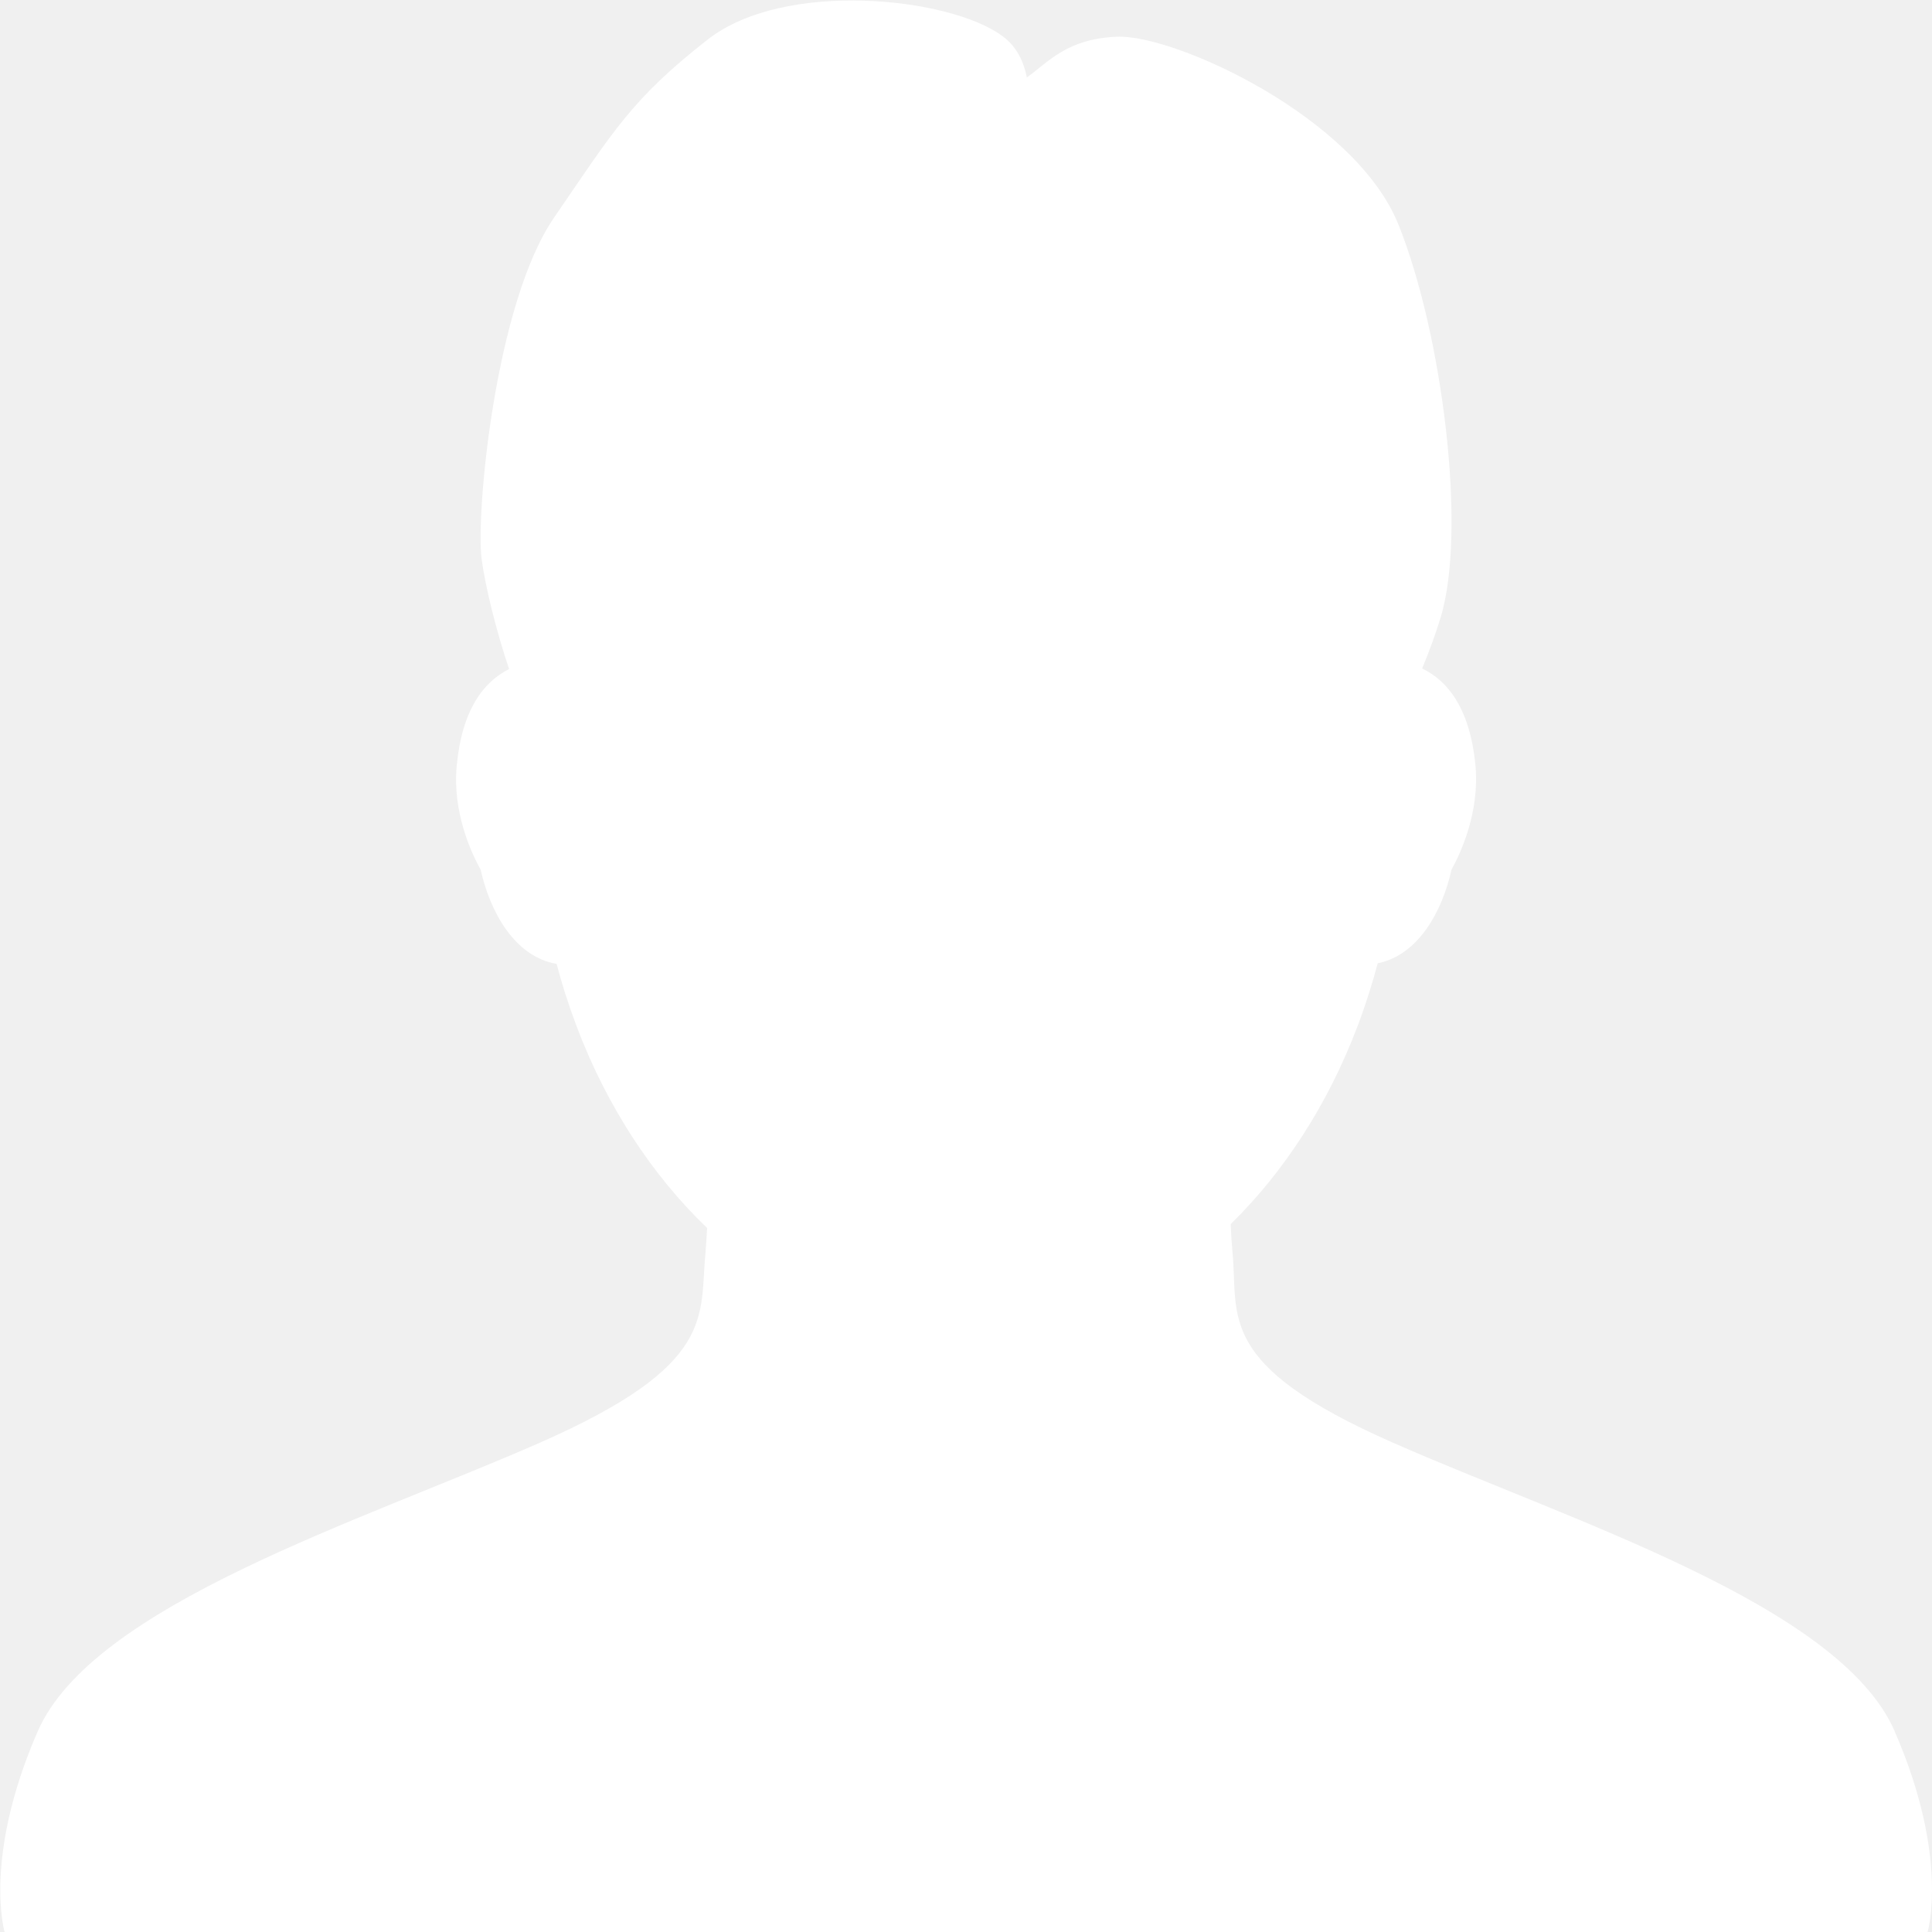
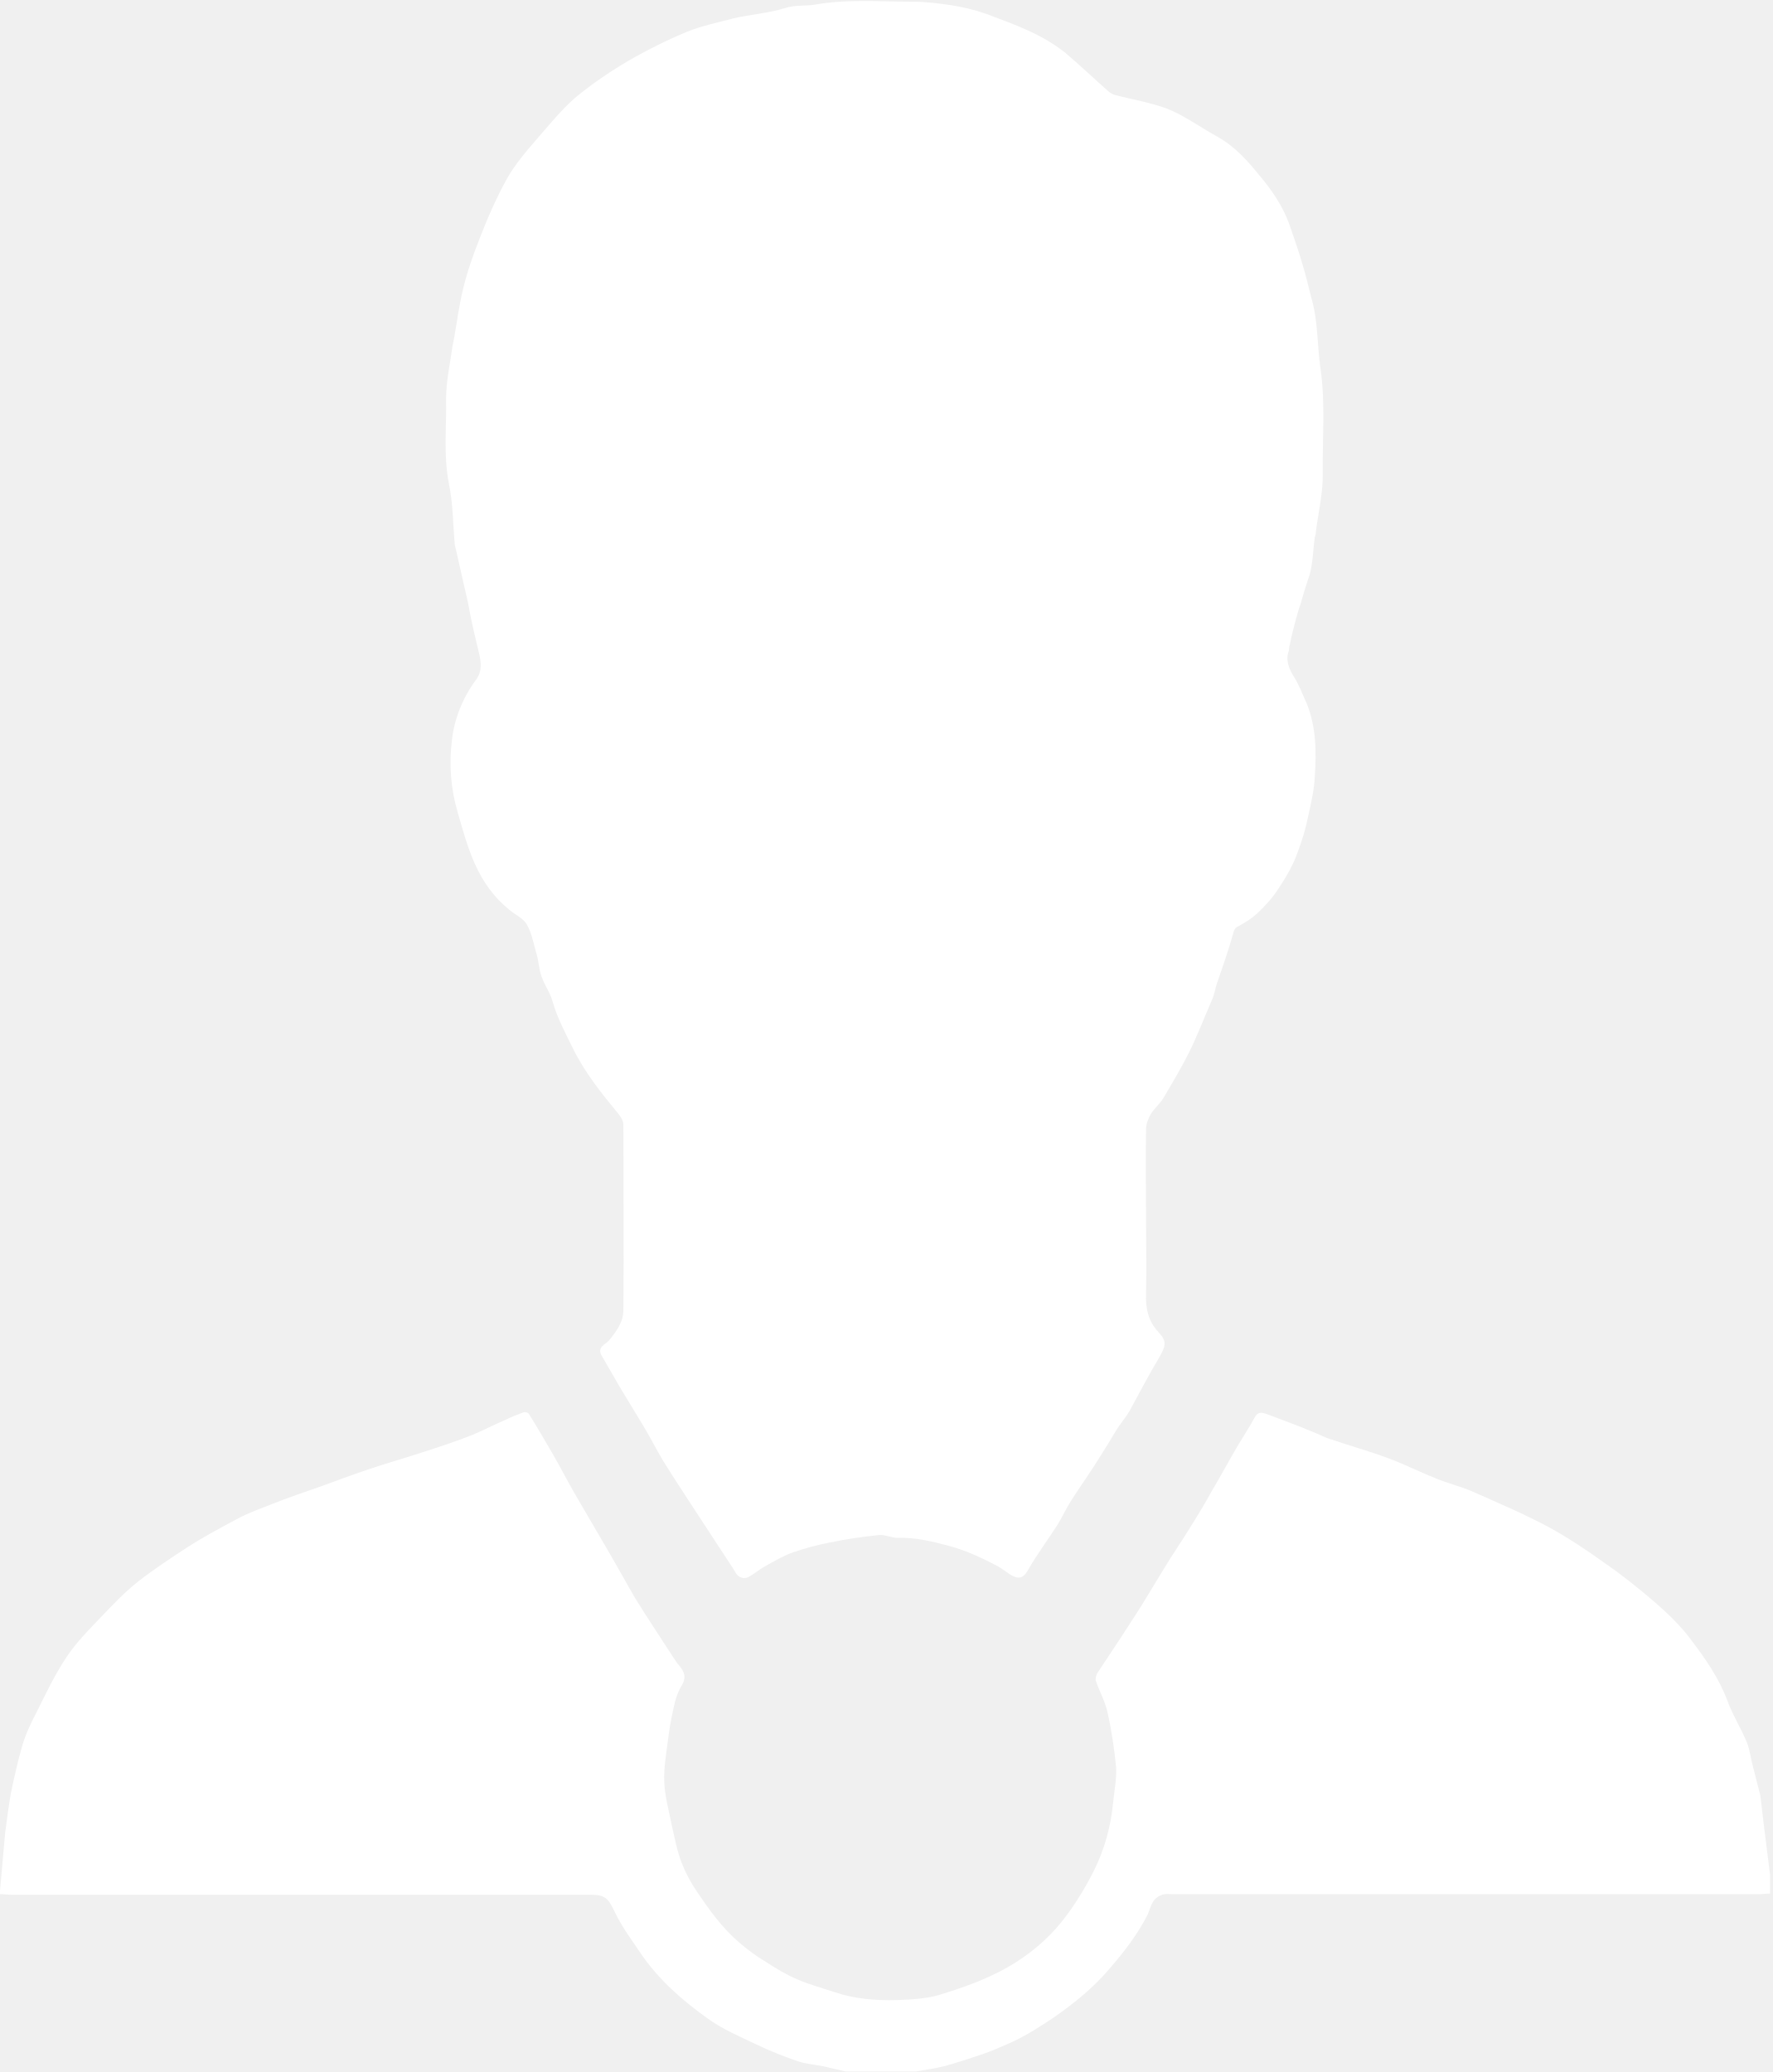
- <svg xmlns="http://www.w3.org/2000/svg" version="1.1" viewBox="0 0 100 100">
-   <path fill="white" d="M98.07,89.61c-2.85-6.54-16.74-10.87-25.98-14.94-9.23-4.06-7.97-6.53-8.3-9.9-.04-.45-.07-.92-.09-1.41,2.77-2.71,5.04-6.22,6.56-10.23,0,0,.09-.22,.11-.29,.35-.96,.67-1.96,.94-2.98,2.12-.43,3.35-2.72,3.82-4.85,.48-.86,1.46-2.98,1.24-5.38-.28-2.95-1.43-4.39-2.76-5.03,.36-.87,.69-1.76,.96-2.65,1.37-4.54,.07-14.71-2.18-20.31-2.24-5.6-11.61-9.87-14.58-9.74-2.58,.11-3.51,1.28-4.66,2.11-.17-.85-.54-1.61-1.26-2.14-2.72-2.02-11.28-2.93-15.25,.17-3.97,3.1-4.91,4.78-7.96,9.22-3.06,4.45-4.06,15.35-3.75,17.68,.19,1.44,.76,3.73,1.42,5.69-1.31,.66-2.44,2.09-2.71,5.01-.23,2.4,.76,4.52,1.24,5.38,.48,2.16,1.75,4.5,3.93,4.87,.27,1.03,.59,2.03,.95,3,.02,.06,.05,.12,.07,.19l.03,.08c1.55,4.09,3.89,7.67,6.74,10.4-.02,.42-.05,.83-.08,1.22-.33,3.37,.64,5.84-8.59,9.9-9.24,4.06-23.13,8.39-25.98,14.94-2.85,6.54-1.71,10.39-1.71,10.39H99.77s1.15-3.85-1.7-10.39Z" />
+ <svg xmlns="http://www.w3.org/2000/svg" version="1.1" viewBox="0 0 308 360">
+   <path fill="white" d="M0,328.5c0.3-3.4,0.6-6.7,0.9-10.1c0.3-2.3,0.6-4.6,1-6.9c0.6-2.8,1.2-5.6,2-8.3c0.6-2,1.5-3.9,2.5-5.8c1.6-3.2,3.1-6.4,5.1-9.4c1.7-2.6,4-4.9,6.2-7.2c2-2.1,4.1-4.3,6.4-6.1c2.7-2.1,5.6-4,8.5-5.9c2.8-1.8,5.8-3.4,8.8-5c1.9-1,3.9-1.7,5.9-2.5c2.8-1.1,5.7-2.1,8.6-3.1c2.7-1,5.4-2,8.1-2.9c3.2-1.1,6.5-2,9.8-3.1c2.8-0.9,5.5-1.8,8.3-2.9c1.9-0.8,3.8-1.8,5.7-2.6c1-0.5,2-0.9,3.1-1.3c0.3-0.1,0.9,0,1,0.3c1.4,2.2,2.7,4.5,4,6.7c1.4,2.4,2.6,4.8,4,7.2c2.1,3.6,4.2,7.2,6.3,10.8c1.4,2.4,2.7,4.8,4.1,7.2c2.1,3.4,4.3,6.7,6.5,10.1c0.3,0.4,0.5,0.8,0.8,1.2c1,1.2,1.9,2.2,0.8,4c-0.8,1.3-1.2,2.9-1.5,4.4c-0.4,1.8-0.7,3.6-0.9,5.4c-0.3,2.3-0.7,4.6-0.6,6.9c0.1,2.5,0.8,5,1.3,7.5c0.5,2.2,0.9,4.4,1.7,6.5c0.7,1.8,1.6,3.5,2.7,5.1c2.1,3.1,4.3,6.2,7.2,8.7c1.5,1.3,3.1,2.5,4.8,3.5c1.7,1.1,3.5,2.2,5.4,3c2.1,0.9,4.3,1.5,6.4,2.2c3.5,1.2,7.2,1.5,10.9,1.4c2.5-0.1,5-0.2,7.4-0.9c3.9-1.2,7.9-2.6,11.5-4.6c3.8-2.1,7.2-4.9,9.9-8.3c2.1-2.7,3.9-5.6,5.4-8.6c1.9-3.8,3-7.8,3.4-12.1c0.2-2,0.6-3.9,0.5-5.9c-0.3-3.2-0.8-6.5-1.5-9.6c-0.4-1.9-1.4-3.6-2-5.4c-0.2-0.5,0.1-1.3,0.5-1.8c1.3-2,2.6-3.9,3.9-5.9c1.1-1.7,2.2-3.4,3.3-5.1c1.4-2.3,2.8-4.6,4.2-6.9c1.5-2.5,3.2-4.9,4.7-7.4c1.2-1.9,2.4-3.9,3.5-5.9c1.6-2.7,3.1-5.5,4.7-8.2c0.9-1.5,1.9-3,2.7-4.5c0.6-1.2,1.3-1,2.2-0.7c2.7,1,5.4,2,8,3.1c1.1,0.4,2.1,1,3.2,1.3c3.2,1.1,6.5,2,9.7,3.2c2.8,1,5.5,2.4,8.3,3.5c2.1,0.9,4.3,1.4,6.4,2.3c4.5,2,9,3.9,13.3,6.2c3.5,1.9,6.9,4.2,10.1,6.5c2.9,2,5.6,4.2,8.3,6.5c2.3,2,4.5,4.1,6.3,6.5c2.5,3.3,4.9,6.7,6.4,10.7c0.9,2.5,2.4,4.8,3.4,7.3c0.5,1.2,0.6,2.6,1,4c0.4,1.6,0.8,3.1,1.2,4.7c0,0.1,0.1,0.3,0.1,0.4c0.3,2.2,0.5,4.4,0.8,6.6c0.3,2.4,0.6,4.8,0.9,7.2c0,1.1,0,2.2,0,3.3c-0.6,0-1.3,0.1-1.9,0.1c-7.9,0-15.9,0-23.8,0c-26,0-52.1,0-78.1,0c-0.6,0-1.2-0.1-1.8,0.1c-0.6,0.2-1.2,0.6-1.5,1.1c-0.5,0.7-0.7,1.6-1,2.3c-1.7,3.4-4.1,6.5-6.6,9.4c-2.8,3.3-6.1,6-9.7,8.5c-2.4,1.6-4.7,3.1-7.3,4.3c-1.8,0.8-3.6,1.6-5.4,2.2c-2.1,0.7-4.2,1.4-6.4,2c-1.6,0.4-3.2,0.6-4.8,0.9c-4.1,0-8.2,0-12.3,0c-1.3-0.3-2.6-0.6-3.9-0.9c-1.5-0.3-3.1-0.4-4.5-0.9c-2.3-0.8-4.6-1.7-6.7-2.7c-3.1-1.5-6.3-2.8-9-4.8c-4.2-3-8.2-6.5-11.2-10.8c-1.7-2.5-3.5-4.9-4.8-7.6c-1.1-2.3-1.6-3-4.2-3c-20.2,0-40.5,0-60.7,0c-13.3,0-26.6,0-40,0c-0.6,0-1.3-0.1-1.9-0.1C0,329,0,328.7,0,328.5z M79,94.6c-0.3-3.5-0.3-7.1-1-10.5c-1-5-0.4-9.9-0.5-14.9c0-3,0.7-6,1.1-9c0.1-0.5,0.2-1,0.3-1.5c0.5-2.9,0.9-5.9,1.6-8.7c0.7-2.9,1.7-5.7,2.8-8.5c1.4-3.6,2.9-7.1,4.8-10.5c1.4-2.5,3.4-4.8,5.3-7c2.1-2.4,4.1-4.9,6.5-7c2.9-2.4,6-4.5,9.2-6.4c3.3-1.9,6.7-3.6,10.3-5.1c2.5-1,5.3-1.6,8-2.3c3-0.7,6.1-0.9,9-1.8c1.8-0.6,3.5-0.3,5.2-0.6c5.7-1,11.4-0.5,17.2-0.5c2.1,0,4.3,0.3,6.4,0.6c2,0.3,4.1,0.8,6.1,1.5c4.8,1.8,9.7,3.5,13.8,6.8c2.6,2.2,5.1,4.6,7.6,6.8c0.3,0.2,0.6,0.4,1,0.5c3,0.8,6.2,1.3,9.1,2.4c3,1.2,5.7,3.2,8.6,4.8c3.1,1.7,5.4,4.3,7.5,6.9c2.1,2.5,4,5.3,5.1,8.4c0.8,2.3,1.6,4.6,2.3,7c0.6,1.9,1,3.8,1.5,5.7c1.2,4,1,8.2,1.6,12.3c0.9,6.2,0.3,12.4,0.4,18.6c0,3.3-0.8,6.6-1.2,9.8c0,0.3-0.1,0.7-0.2,1c-0.3,2.2-0.3,4.4-0.9,6.5c-0.6,1.8-0.9,2.7-1.6,5.2c-0.2,0.2-1.5,5.1-1.8,6.8c-0.1,0-0.5,0,0,0c-0.2,0.5-0.1,0.8-0.2,1.2c-0.6,1.5,0,3.1,0.9,4.5c0.9,1.4,1.5,3.1,2.2,4.6c1.7,4.2,1.7,8.5,1.4,12.9c-0.1,2.3-0.7,4.7-1.2,7c-0.4,2-1,3.9-1.7,5.8c-0.8,2.3-2,4.4-3.4,6.5c-1.1,1.7-2.4,3.1-3.8,4.4c-0.9,0.8-2,1.5-3.1,2.1c-0.7,0.3-0.8,0.7-1,1.4c-0.8,2.9-1.8,5.7-2.8,8.6c-0.3,0.9-0.4,1.8-0.8,2.7c-1.3,3-2.5,6.1-3.9,9c-1.4,2.8-3,5.5-4.6,8.2c-0.6,1-1.6,1.8-2.2,2.8c-0.4,0.7-0.8,1.7-0.8,2.5c-0.1,5.2,0,10.5,0,15.7c0,4.3,0.1,8.6,0,12.9c-0.1,2.5,0.3,4.8,2.2,6.8c1.5,1.6,1.2,2.4,0,4.5c-1.8,3-3.4,6.1-5.1,9.2c-0.7,1.2-1.7,2.3-2.4,3.5c-0.9,1.5-1.8,3-2.7,4.4c-1.6,2.6-3.4,5.1-5,7.6c-0.9,1.4-1.6,3-2.5,4.4c-1.6,2.5-3.4,4.9-4.9,7.5c-0.7,1.3-1.4,1.9-2.8,1.2c-0.9-0.5-1.7-1.2-2.6-1.7c-2.7-1.4-5.4-2.7-8.4-3.5c-3-0.8-5.8-1.5-8.9-1.4c-1.1,0-2.3-0.6-3.3-0.5c-2.8,0.3-5.7,0.7-8.5,1.3c-2.2,0.4-4.3,1-6.4,1.7c-1.7,0.6-3.4,1.6-5,2.5c-0.9,0.5-1.7,1.2-2.6,1.7c-0.9,0.6-2,0.2-2.5-0.8c-0.5-0.9-1.1-1.7-1.6-2.5c-1.8-2.7-3.5-5.4-5.3-8.1c-1.9-2.9-3.8-5.8-5.6-8.7c-1.2-2-2.2-4-3.4-6c-1.3-2.2-2.7-4.4-4-6.6c-1.1-1.9-2.2-3.8-3.3-5.7c-0.8-1.5,0.7-1.9,1.3-2.6c1.3-1.6,2.5-3.2,2.5-5.3c0.1-10.7,0-21.4,0-32.2c0-0.6-0.4-1.3-0.8-1.8c-2.9-3.5-5.8-7.1-7.9-11.3c-1.3-2.7-2.8-5.4-3.6-8.3c-0.4-1.5-1.4-2.8-1.9-4.3c-0.5-1.3-0.5-2.7-0.9-4c-0.5-1.7-0.8-3.6-1.7-5.1c-0.6-1.1-2.1-1.7-3.1-2.6c-2.6-2.1-4.5-4.8-5.9-7.9c-1.3-2.9-2.1-5.9-3-9c-1.2-4.1-1.5-8.3-1-12.4c0.4-3.8,1.9-7.5,4.2-10.6c1.1-1.5,0.9-3,0.5-4.7c-0.7-2.9-1.4-5.8-1.9-8.7" />
</svg>
